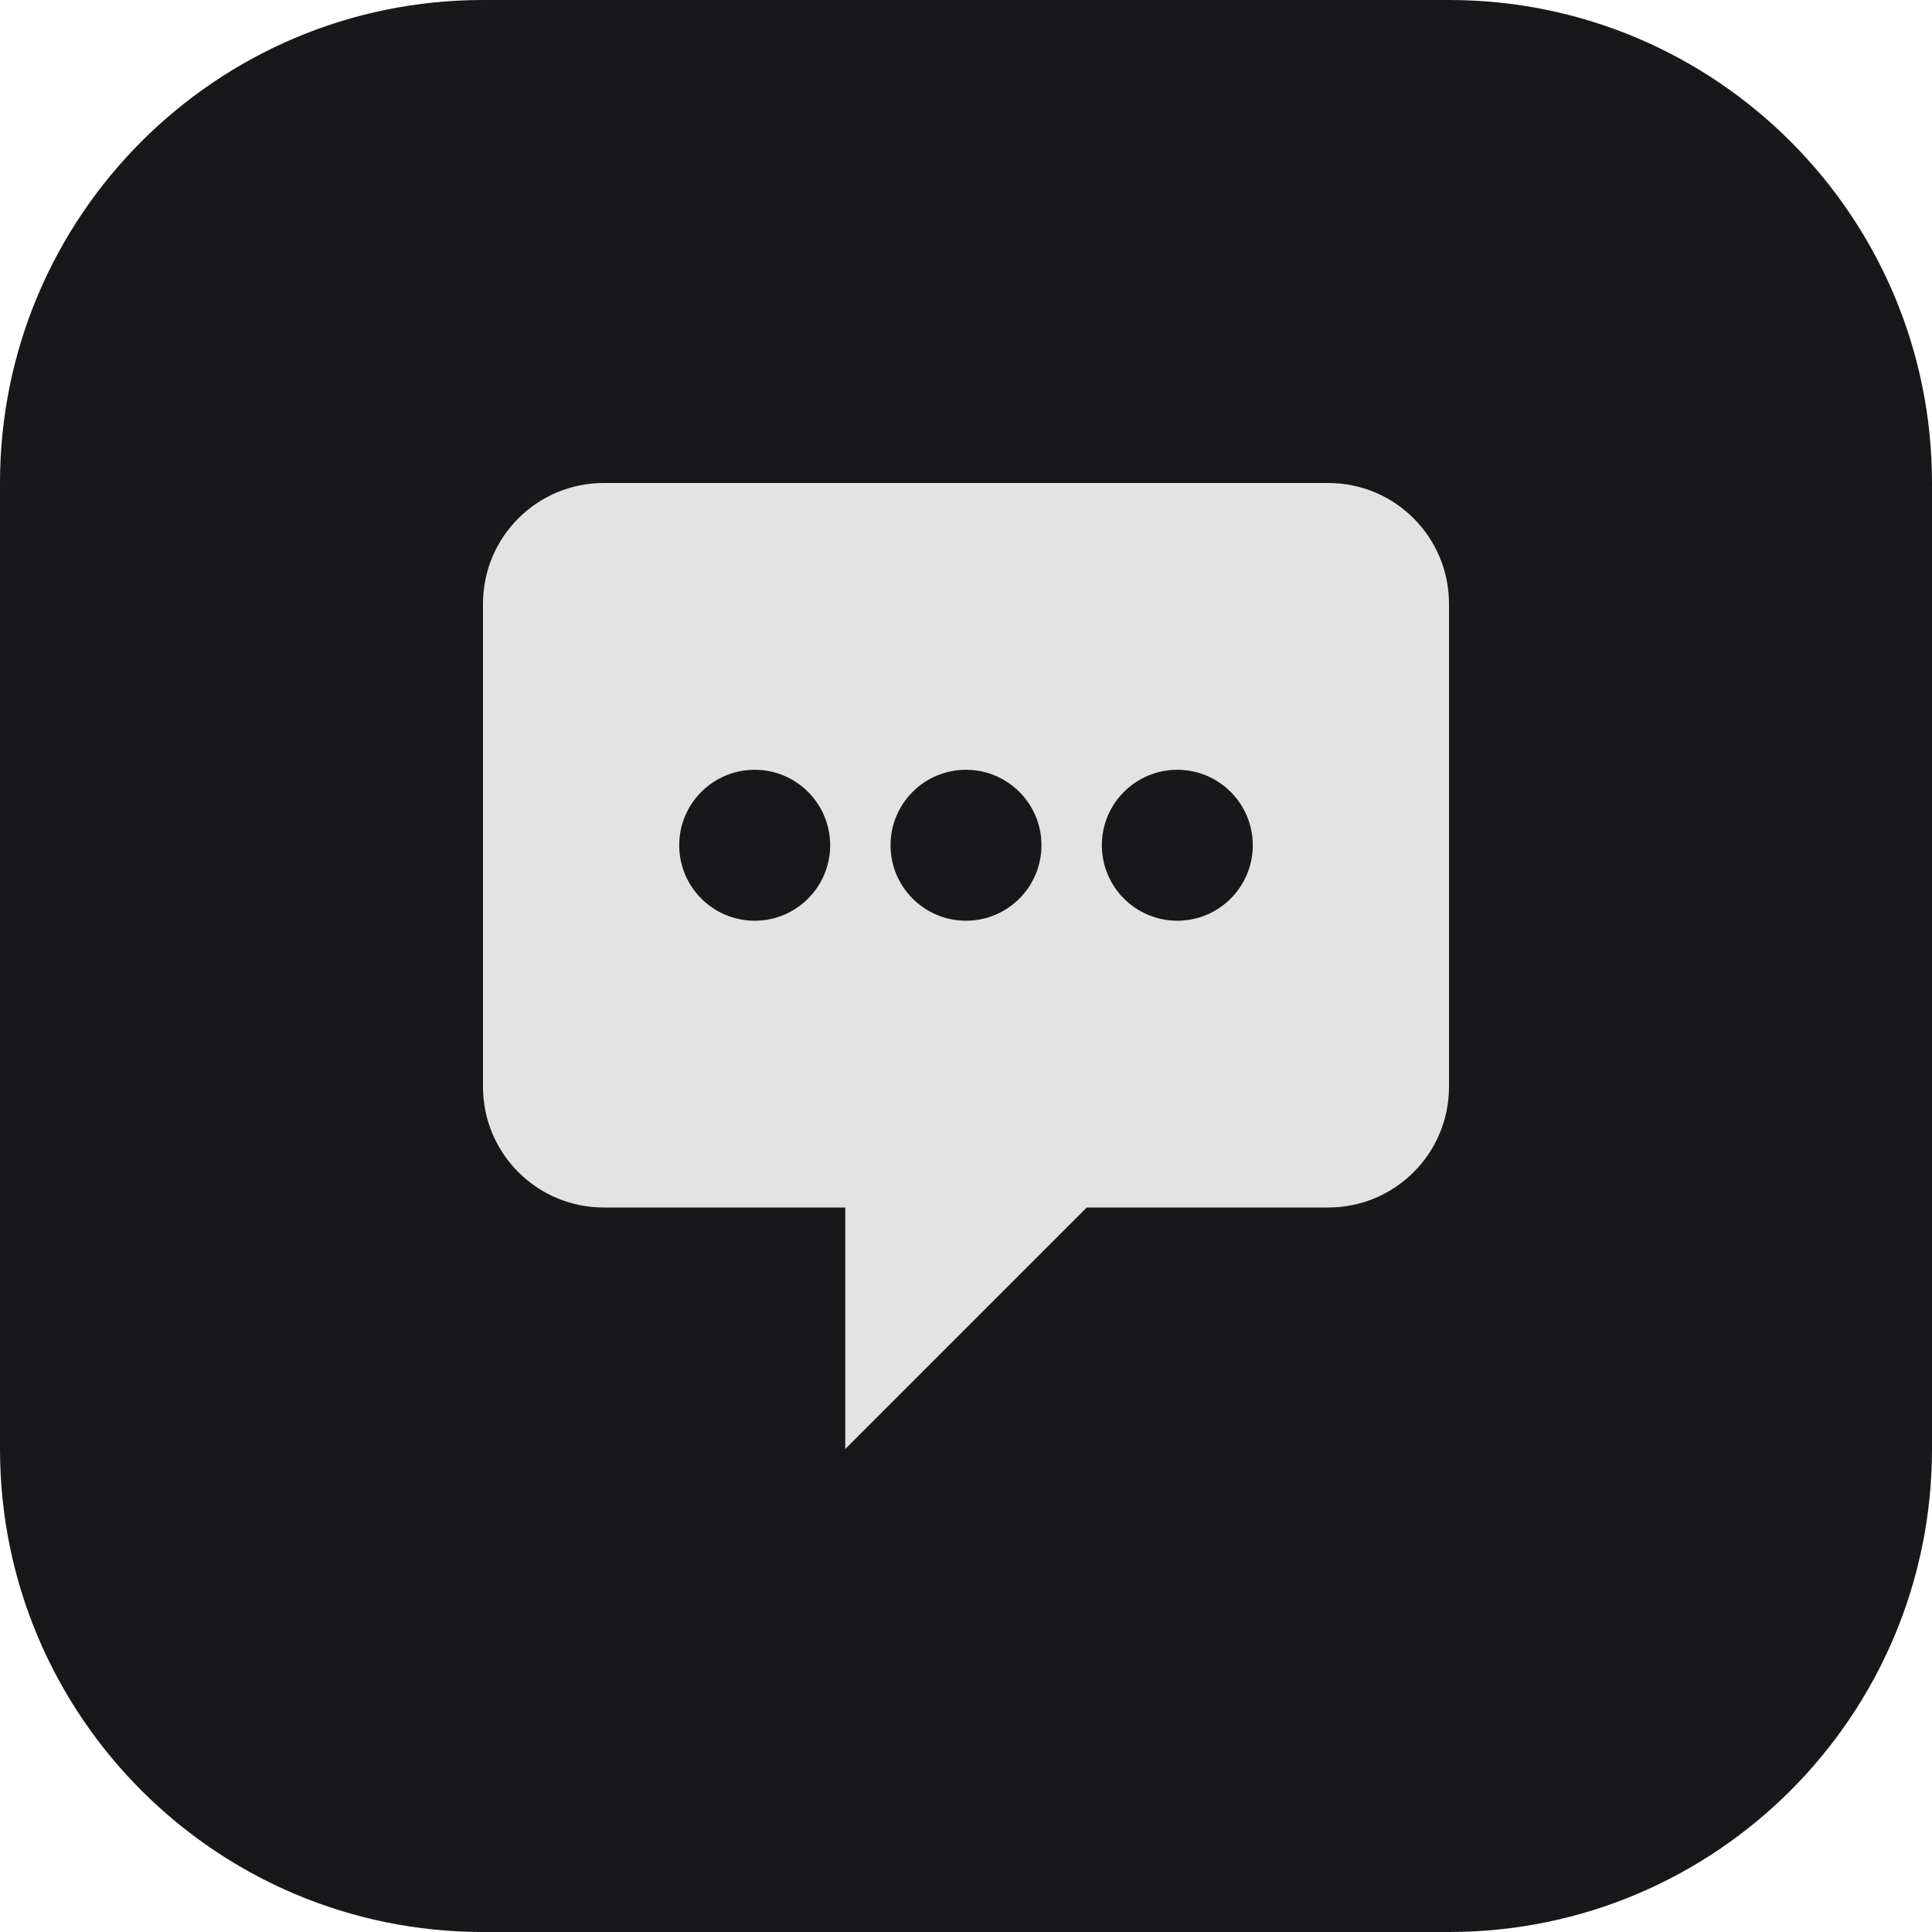
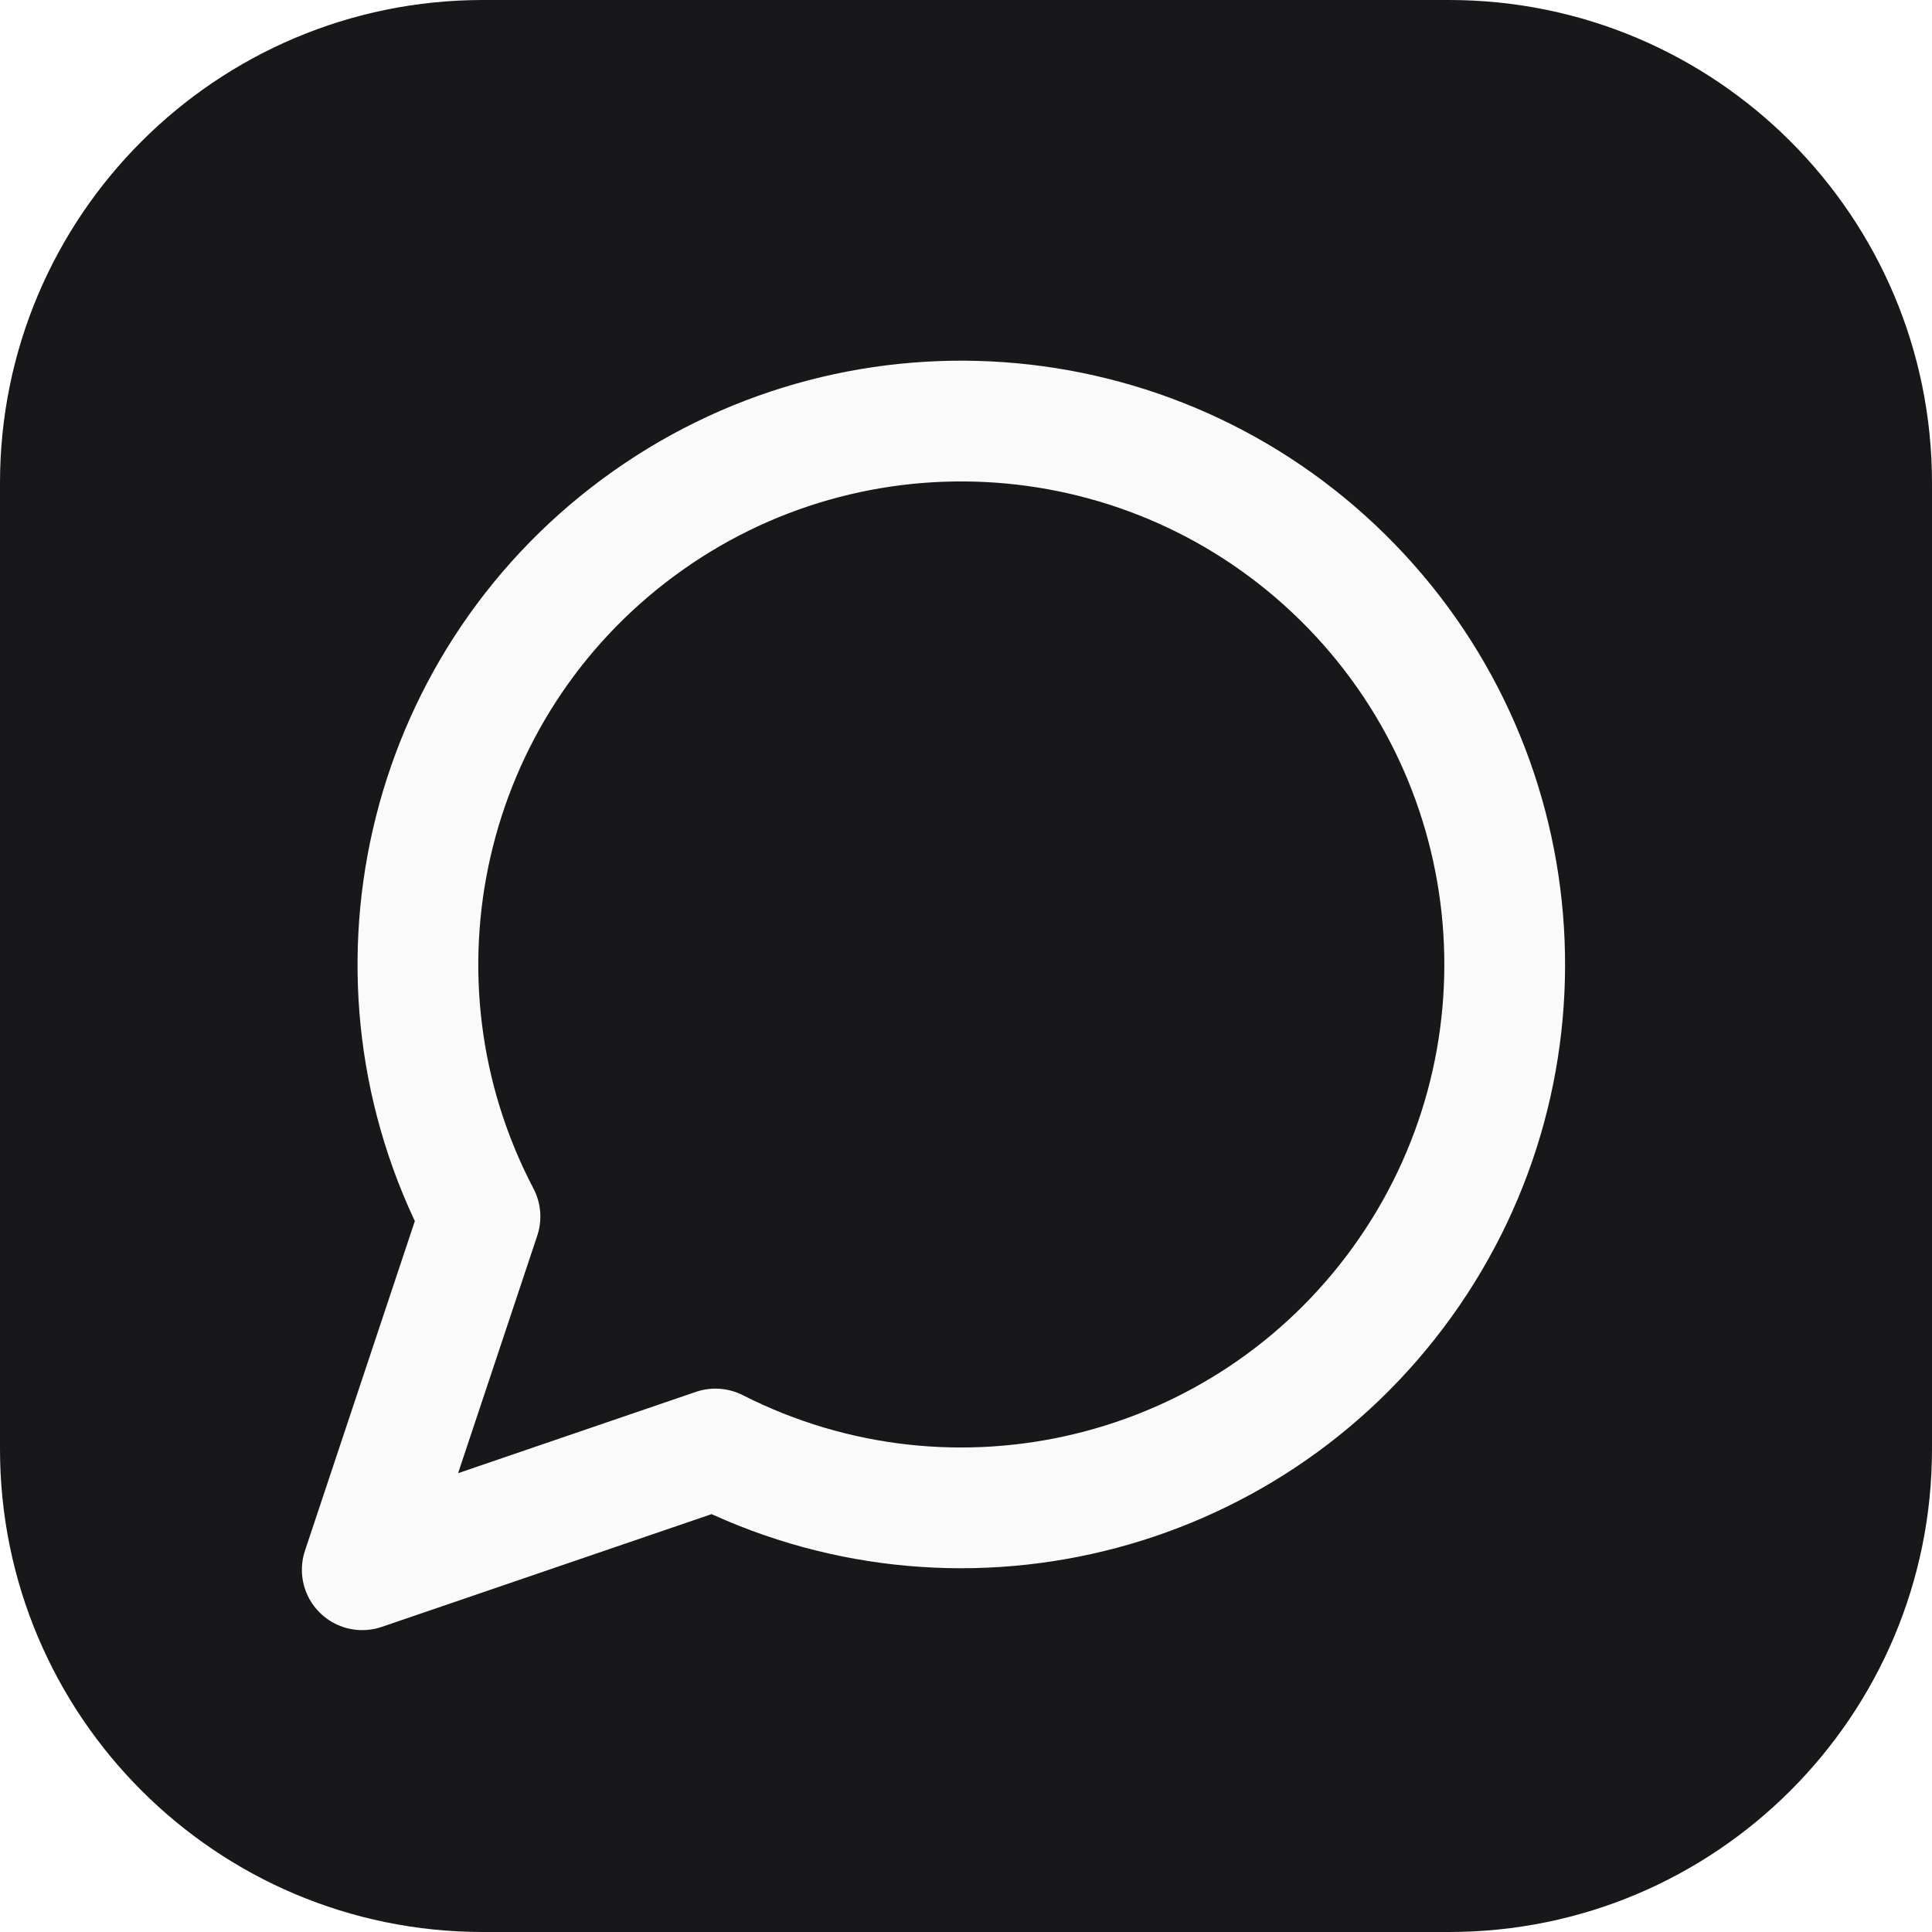
<svg xmlns="http://www.w3.org/2000/svg" viewBox="0 0 32 32" fill="none">
  <rect width="32" height="32" rx="8" fill="#18181b" />
-   <path d="M8 10C8 8.895 8.895 8 10 8H22C23.105 8 24 8.895 24 10V18C24 19.105 23.105 20 22 20H18L14 24V20H10C8.895 20 8 19.105 8 18V10Z" fill="#fafafa" opacity="0.9" />
-   <circle cx="12.5" cy="14" r="1.25" fill="#18181b" />
-   <circle cx="16" cy="14" r="1.25" fill="#18181b" />
-   <circle cx="19.5" cy="14" r="1.25" fill="#18181b" />
+   <path d="M11.85 24L6 26L7.95 20.15A9 9 0 1 1 11.85 24Z" stroke="#fafafa" stroke-width="2" stroke-linecap="round" stroke-linejoin="round" fill="none" />
</svg>
